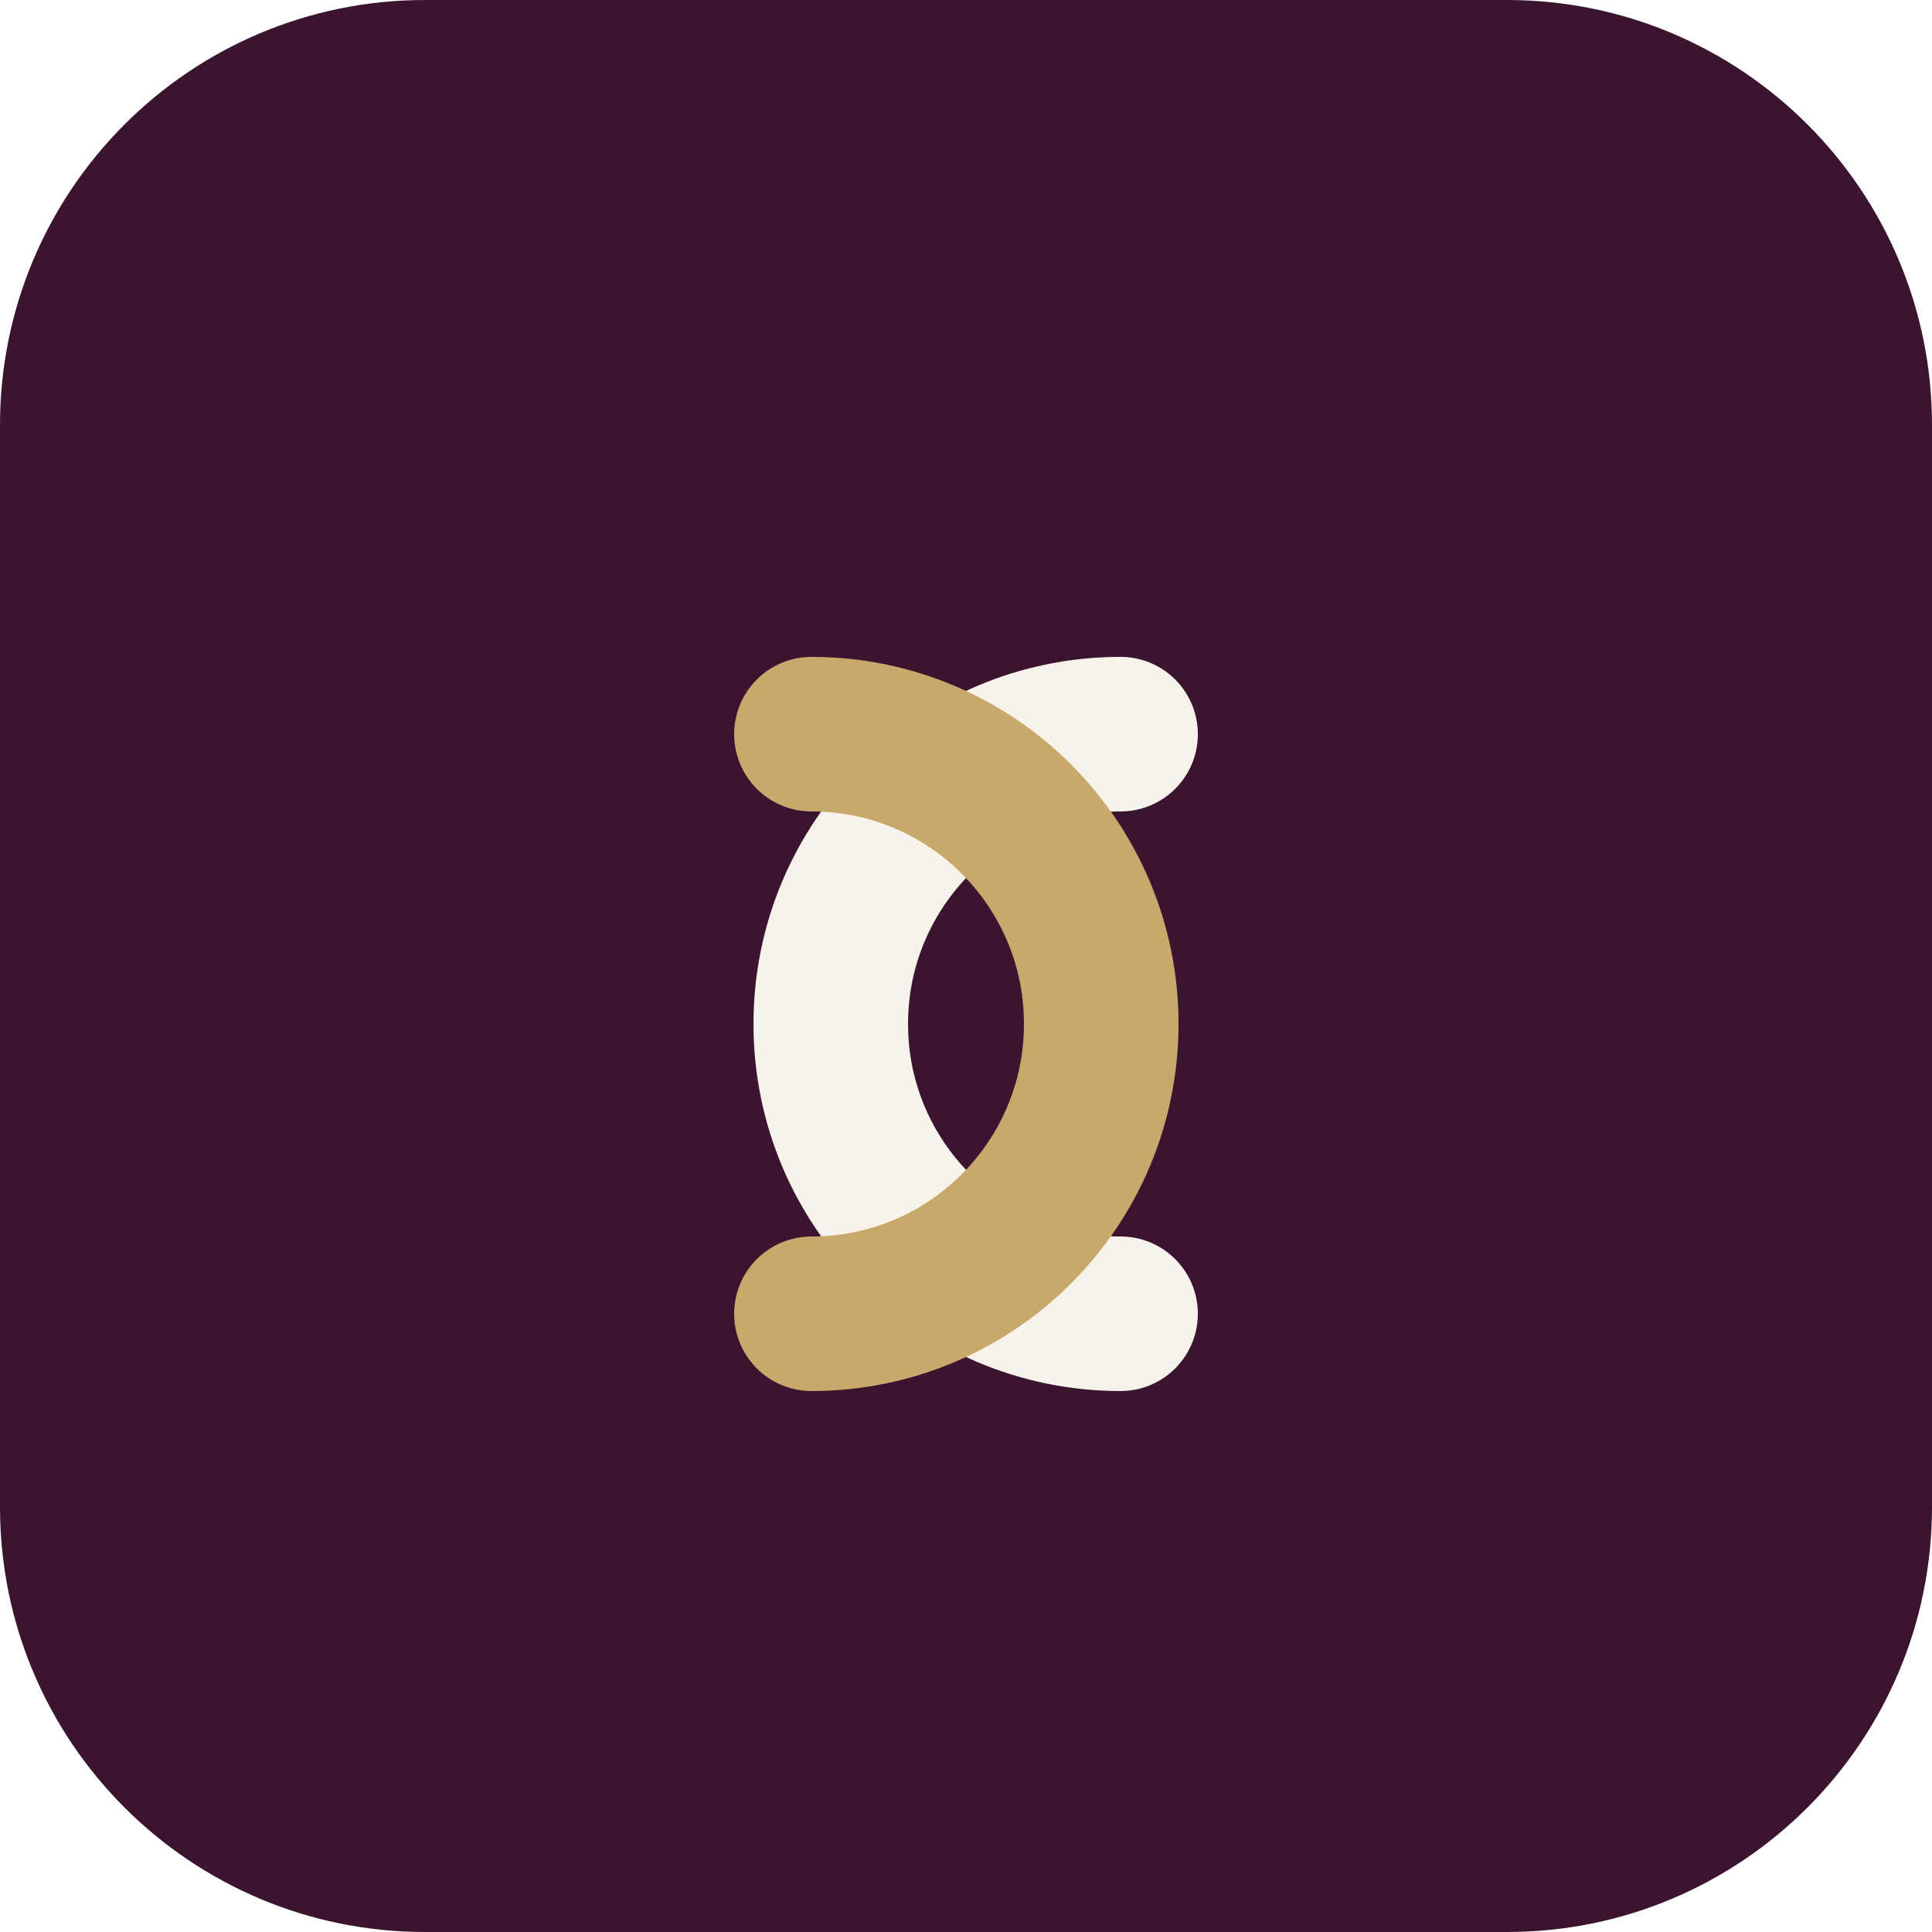
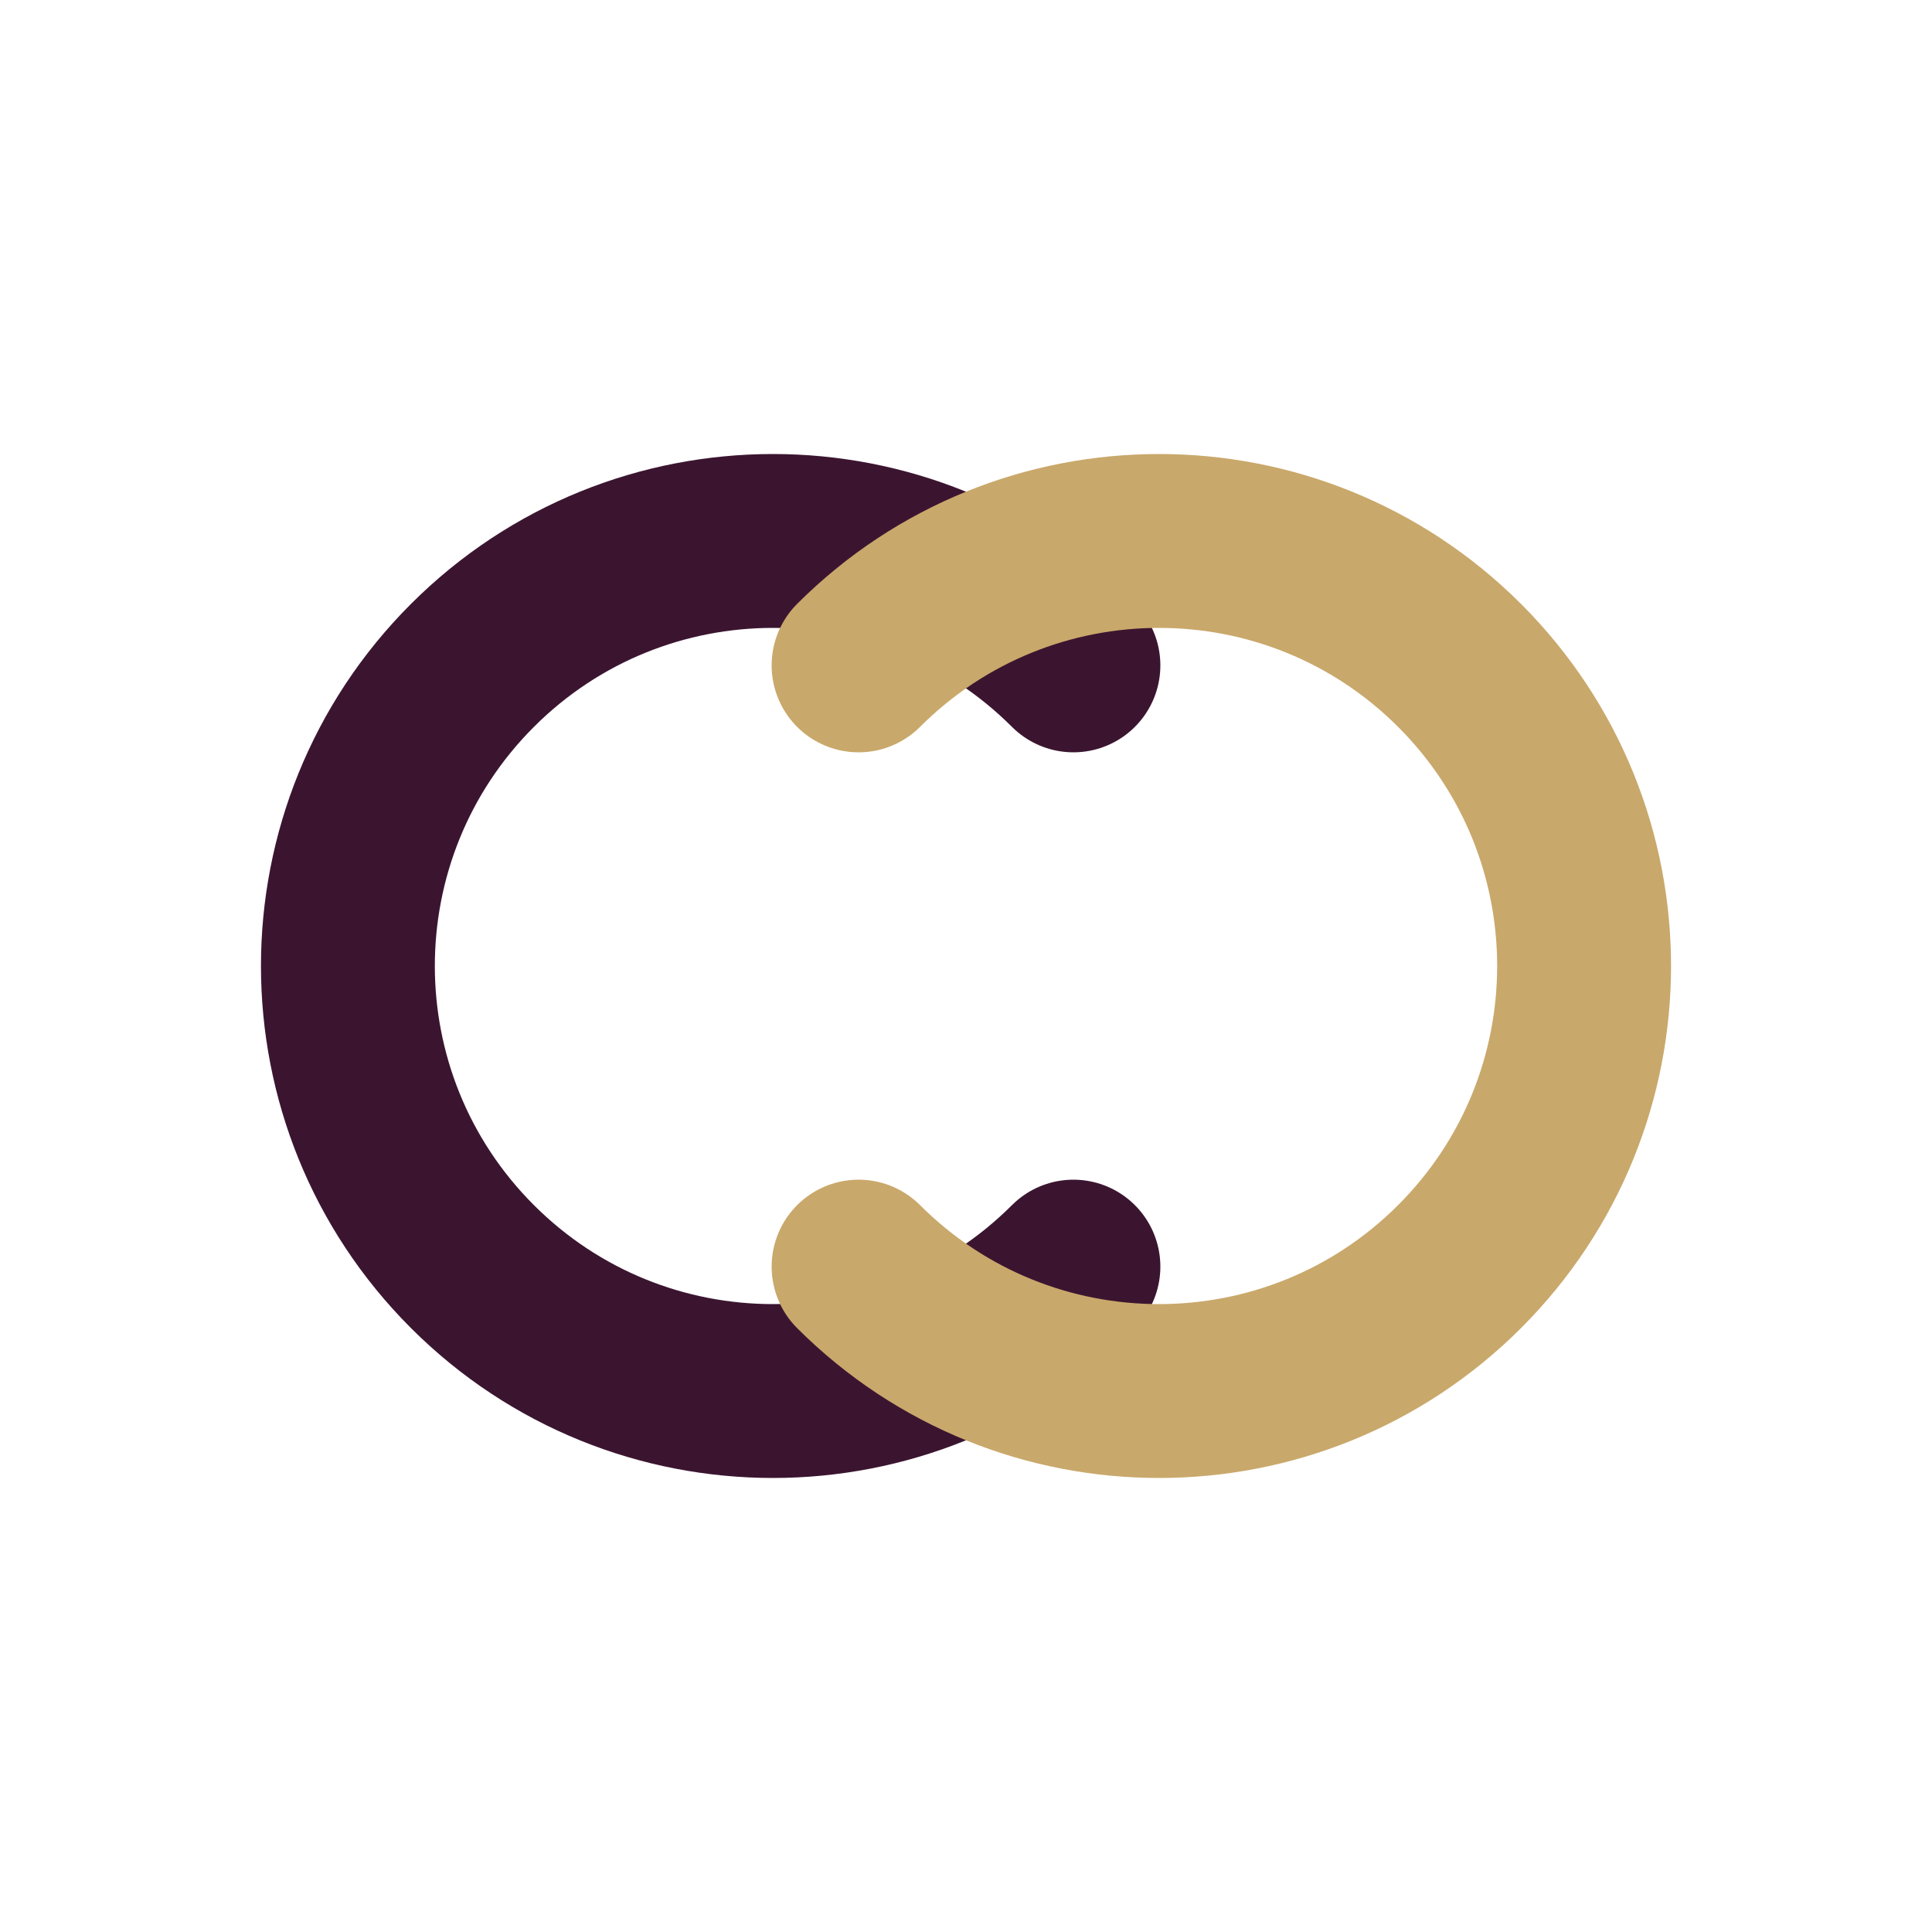
<svg xmlns="http://www.w3.org/2000/svg" width="64" height="64" viewBox="0 0 100 100" fill="none">
-   <rect width="100" height="100" rx="22" fill="#3B1530" />
-   <path d="M 58 68 A 15 15 0 1 1 58 38" stroke="#F7F3EA" stroke-width="8" stroke-linecap="round" />
-   <path d="M 42 38 A 15 15 0 1 1 42 68" stroke="#C9A86B" stroke-width="8" stroke-linecap="round" />
+   <path d="M 55.56 65.56 A 22 22 0 1 1 55.56 34.44" stroke="#3B1530" stroke-width="9" stroke-linecap="round" />
+   <path d="M 44.44 34.44 A 22 22 0 1 1 44.44 65.56" stroke="#C9A86B" stroke-width="9" stroke-linecap="round" />
</svg>
